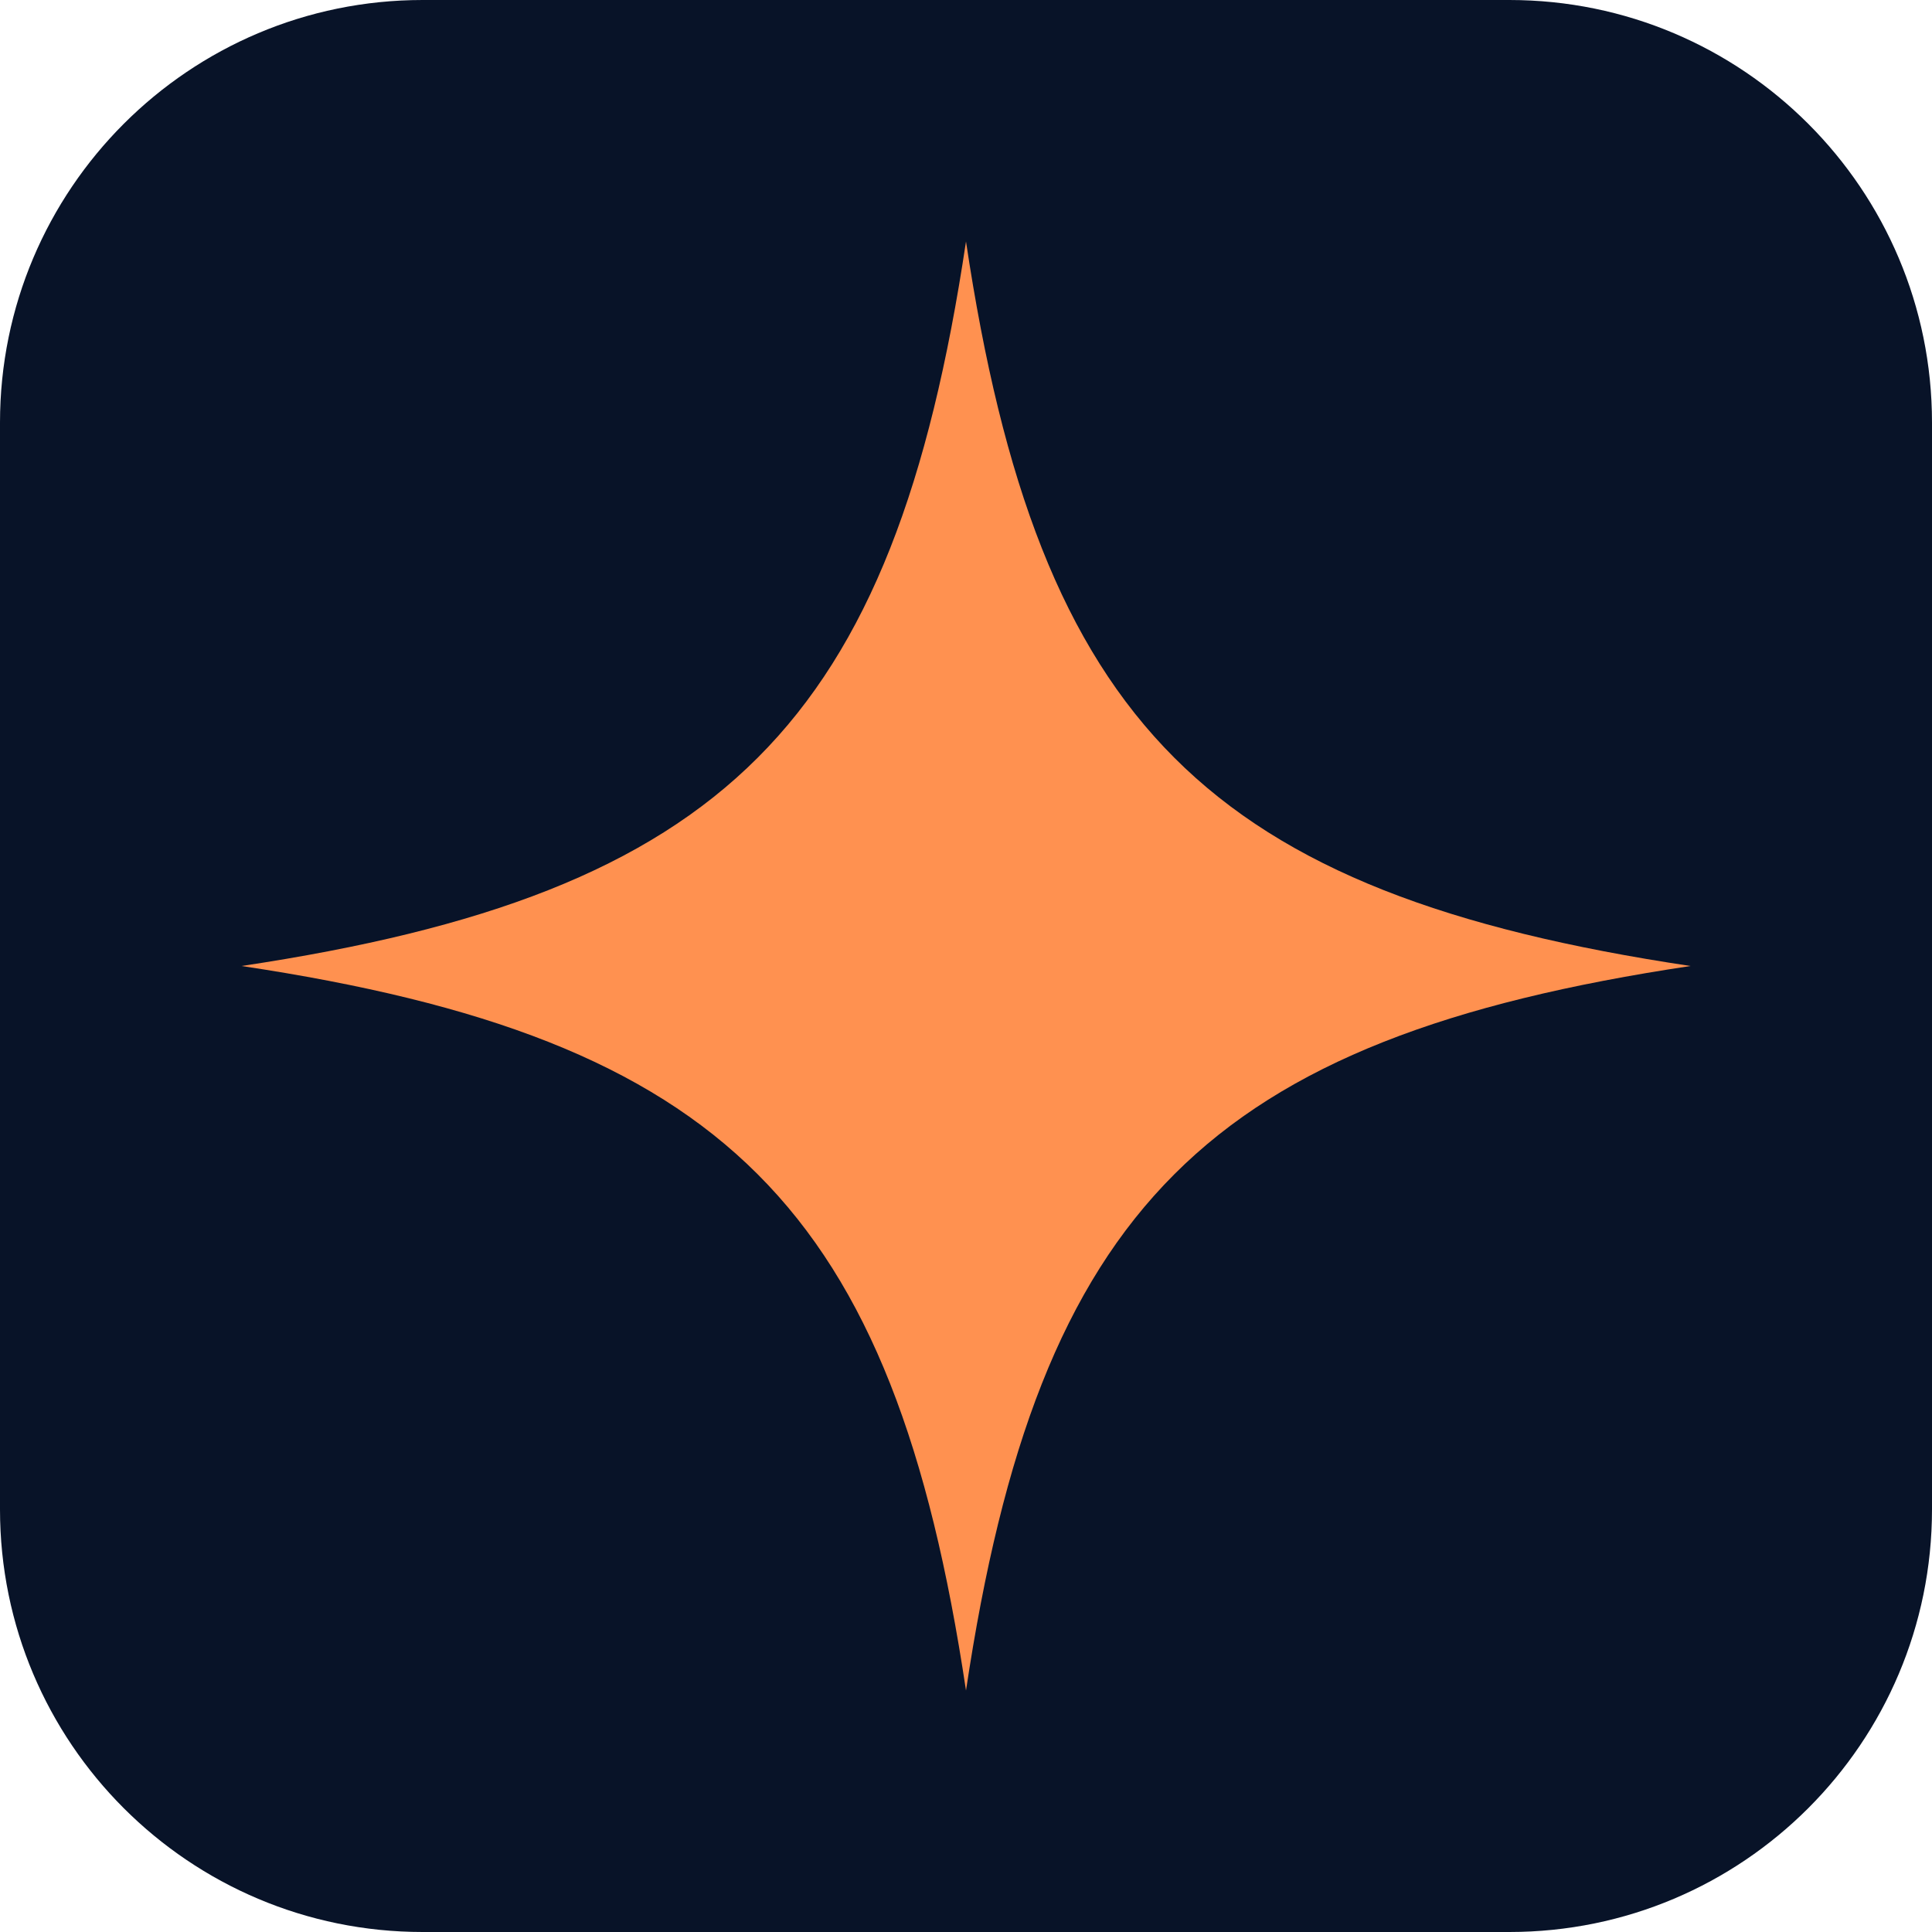
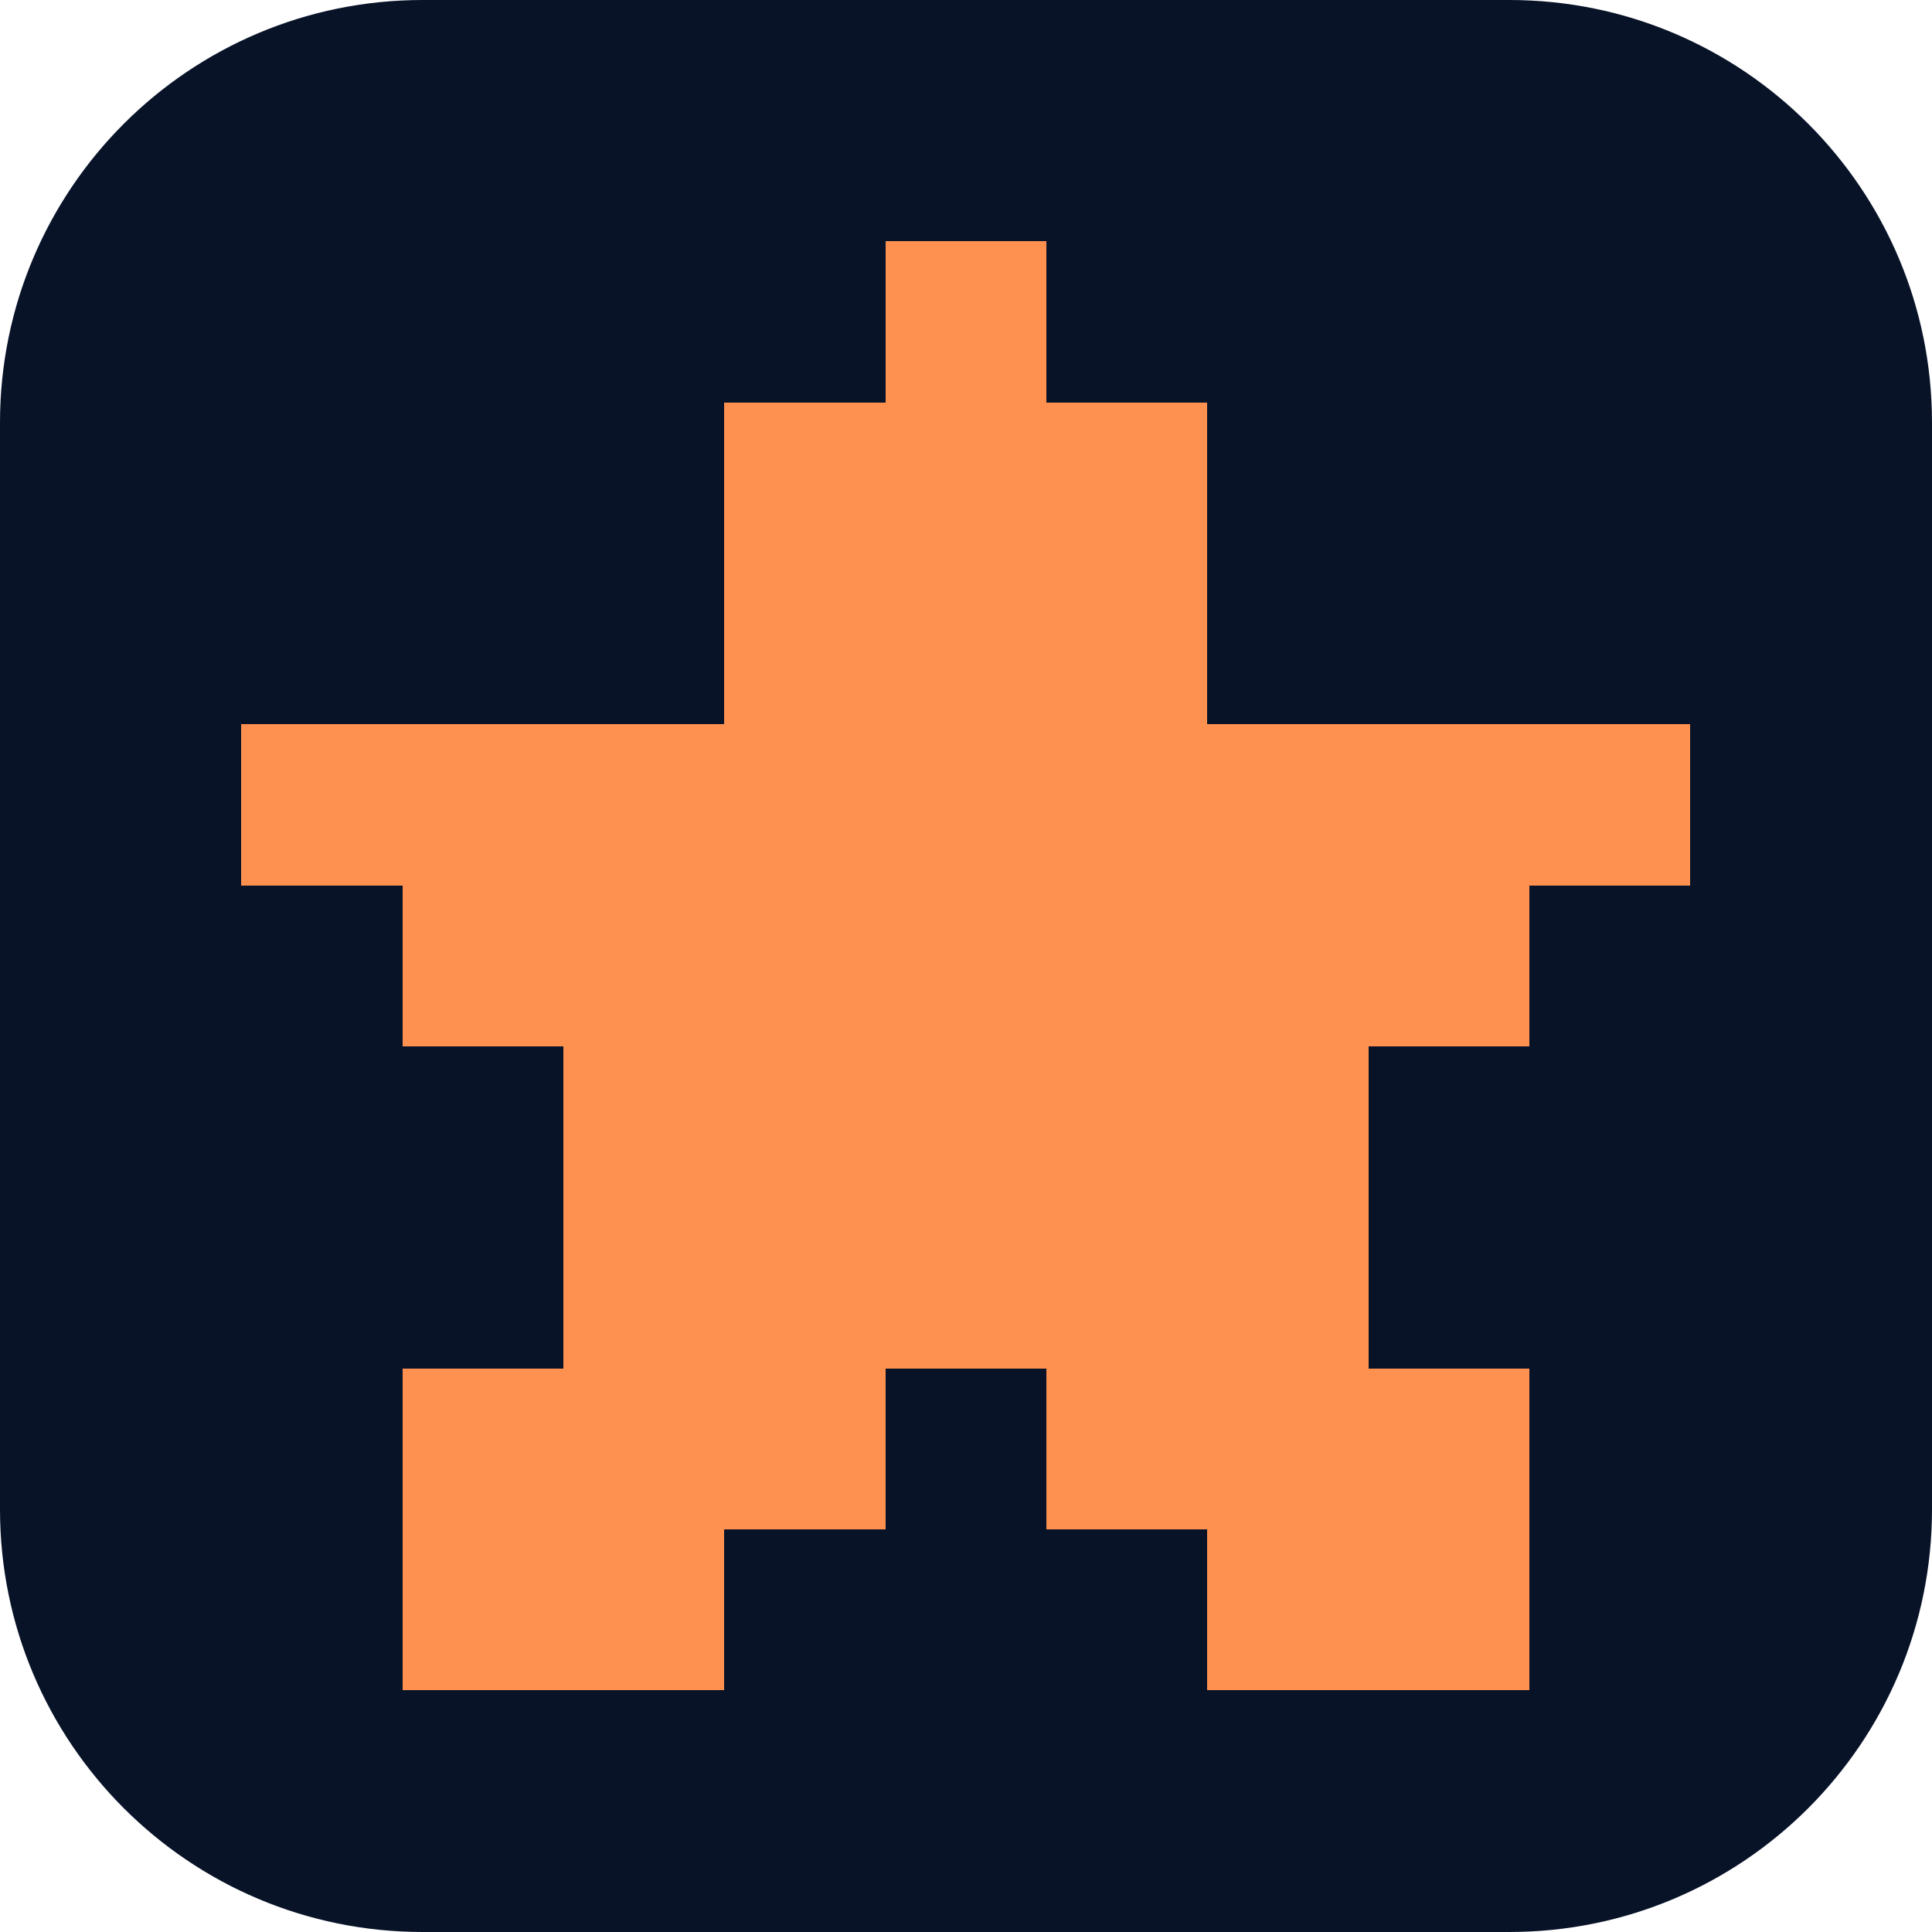
<svg xmlns="http://www.w3.org/2000/svg" viewBox="0 0 64 64">
  <rect width="64" height="64" rx="14" fill="#081328" />
-   <path fill="#ff9150" d="M32 8C34.4 24 40 29.6 56 32C40 34.4 34.4 40 32 56C29.6 40 24 34.4 8 32C24 29.6 29.6 24 32 8Z" />
+   <path shape-rendering="crispEdges" transform="translate(8 8) scale(5.3333)" fill="#ff9150" d="M4 0h1v1h-1zM3 1h3v1h-3zM3 2h3v1h-3zM0 3h9v1h-9zM1 4h7v1h-7zM2 5h5v1h-5zM2 6h5v1h-5zM1 7h3v1h-3zM5 7h3v1h-3zM1 8h2v1h-2zM6 8h2v1h-2z" />
</svg>
